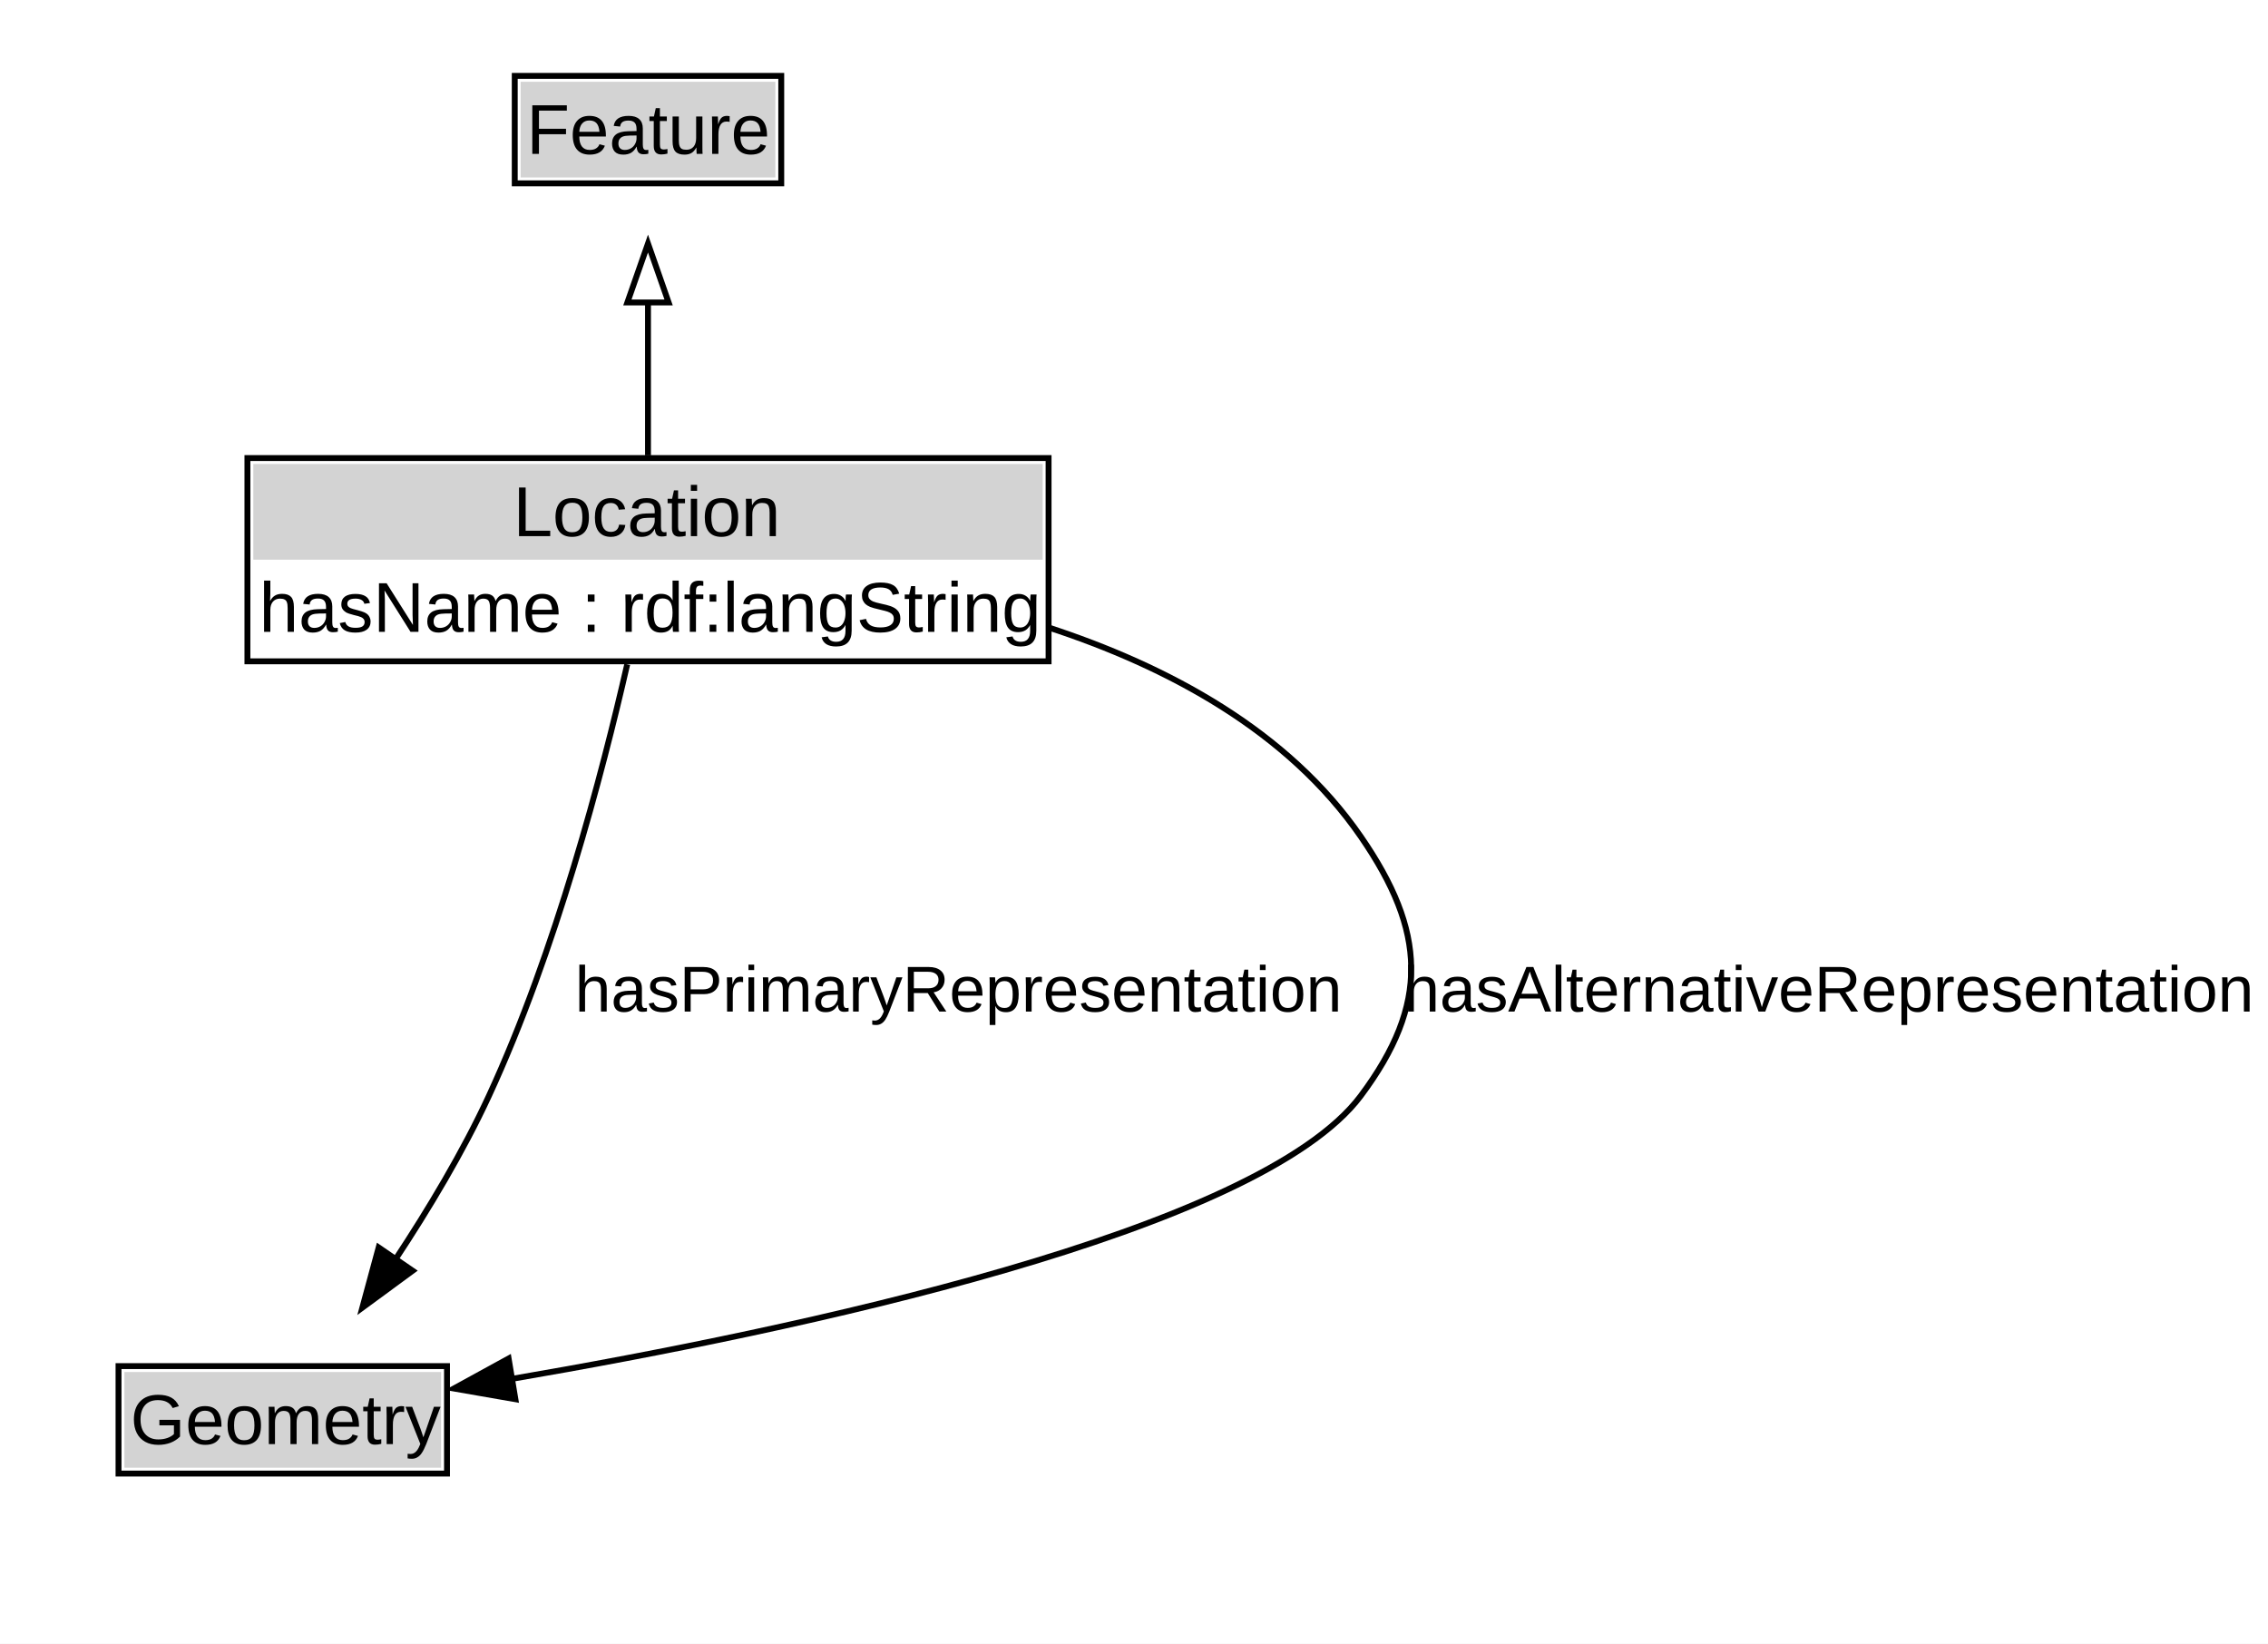
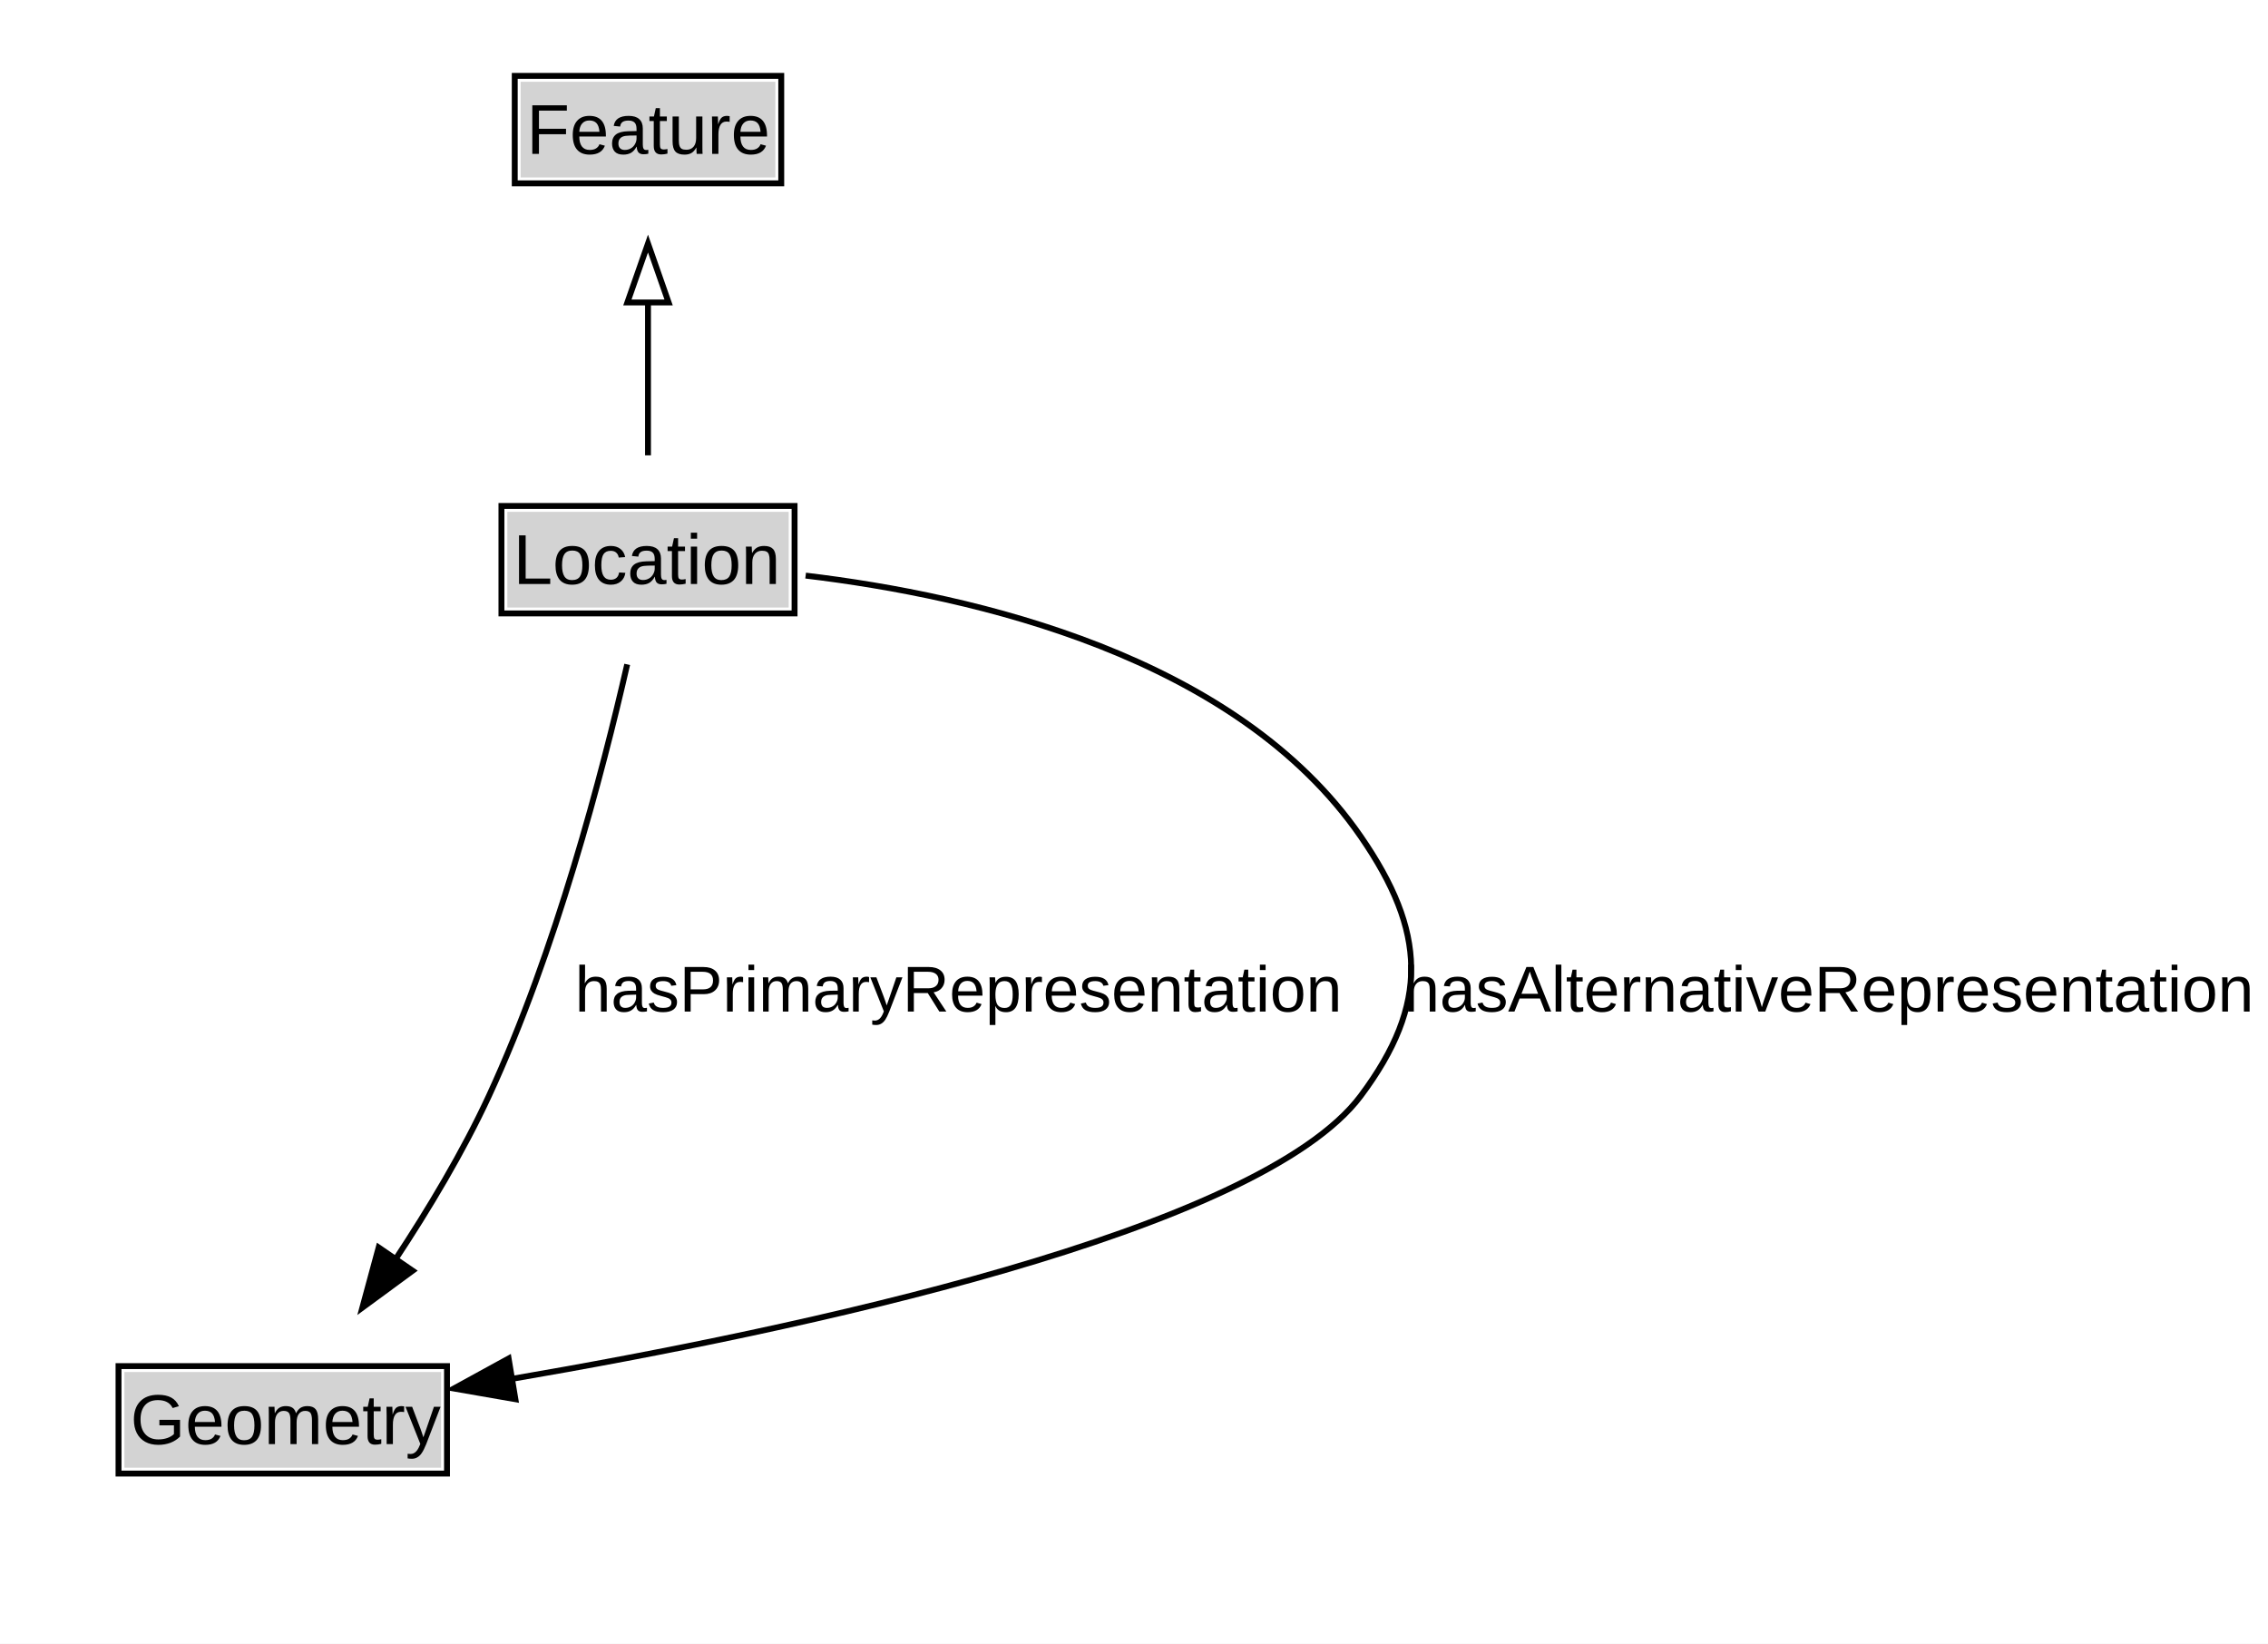
<svg xmlns="http://www.w3.org/2000/svg" xmlns:xlink="http://www.w3.org/1999/xlink" width="385pt" height="279pt" viewBox="0.00 0.00 385.00 279.00">
  <g id="graph0" class="graph" transform="scale(1 1) rotate(0) translate(4 275)">
    <polygon fill="white" stroke="none" points="-4,4 -4,-275 381.3,-275 381.3,4 -4,4" />
    <g id="clust3" class="cluster">
</g>
    <g id="node1" class="node">
      <g id="a_node1">
        <a xlink:href="../Feature" xlink:title="&lt;TABLE&gt;">
          <polygon fill="lightgray" stroke="none" points="84.38,-244.88 84.38,-261.12 127.62,-261.12 127.62,-244.88 84.38,-244.88" />
          <text xml:space="preserve" text-anchor="start" x="85.38" y="-248.88" font-family="Arial" font-size="12.00">Feature</text>
          <polygon fill="none" stroke="black" points="83.38,-243.88 83.38,-262.12 128.62,-262.12 128.62,-243.88 83.38,-243.88" />
        </a>
      </g>
    </g>
    <g id="node2" class="node">
      <g id="a_node2">
        <a xlink:href="../Location" xlink:title="&lt;TABLE&gt;">
-           <polygon fill="lightgray" stroke="none" points="39,-180 39,-196.25 173,-196.25 173,-180 39,-180" />
-           <text xml:space="preserve" text-anchor="start" x="83.12" y="-184" font-family="Arial" font-size="12.00">Location</text>
-           <text xml:space="preserve" text-anchor="start" x="40" y="-167.75" font-family="Arial" font-size="12.00">hasName : rdf:langString</text>
-           <polygon fill="none" stroke="black" points="38,-162.75 38,-197.25 174,-197.25 174,-162.75 38,-162.75" />
+           <polygon fill="lightgray" stroke="none" points="82.12,-171.88 82.12,-188.12 129.88,-188.12 129.88,-171.88 82.12,-171.88" />
+           <text xml:space="preserve" text-anchor="start" x="83.12" y="-175.88" font-family="Arial" font-size="12.00">Location</text>
+           <polygon fill="none" stroke="black" points="81.12,-170.88 81.12,-189.12 130.88,-189.12 130.88,-170.88 81.12,-170.88" />
        </a>
      </g>
    </g>
    <g id="edge1" class="edge">
      <path fill="none" stroke="black" d="M106,-197.71C106,-205.47 106,-214.92 106,-223.74" />
      <polygon fill="none" stroke="black" points="102.5,-223.66 106,-233.66 109.5,-223.66 102.5,-223.66" />
    </g>
    <g id="node4" class="node">
      <g id="a_node4">
        <a xlink:href="../Geometry" xlink:title="&lt;TABLE&gt;">
          <polygon fill="lightgray" stroke="none" points="17.12,-25.88 17.12,-42.12 70.88,-42.12 70.88,-25.88 17.12,-25.88" />
          <text xml:space="preserve" text-anchor="start" x="18.12" y="-29.88" font-family="Arial" font-size="12.00">Geometry</text>
          <polygon fill="none" stroke="black" points="16.12,-24.88 16.12,-43.12 71.88,-43.12 71.88,-24.88 16.12,-24.88" />
        </a>
      </g>
    </g>
    <g id="edge4" class="edge">
      <path fill="none" stroke="black" d="M102.47,-162.23C98.25,-143.76 90.3,-113.43 79,-89 74.62,-79.53 68.77,-69.77 63.11,-61.21" />
      <polygon fill="black" stroke="black" points="66.05,-59.31 57.51,-53.04 60.28,-63.26 66.05,-59.31" />
      <text xml:space="preserve" text-anchor="middle" x="158.7" y="-103.3" font-family="Arial" font-size="11.00">hasPrimaryRepresentation</text>
    </g>
    <g id="edge5" class="edge">
-       <path fill="none" stroke="black" d="M173.73,-168.58C194.25,-161.9 214.62,-150.95 227,-133 238.1,-116.9 238.71,-104.66 227,-89 209.73,-65.9 131.28,-49.24 82.87,-40.95" />
+       <path fill="none" stroke="black" d="M132.76,-177.3C161.5,-173.87 205.88,-163.62 227,-133 238.1,-116.9 238.71,-104.66 227,-89 209.73,-65.9 131.28,-49.24 82.87,-40.95" />
      <polygon fill="black" stroke="black" points="83.49,-37.5 73.05,-39.32 82.34,-44.41 83.49,-37.5" />
      <text xml:space="preserve" text-anchor="middle" x="306.43" y="-103.3" font-family="Arial" font-size="11.00">hasAlternativeRepresentation</text>
    </g>
  </g>
</svg>
